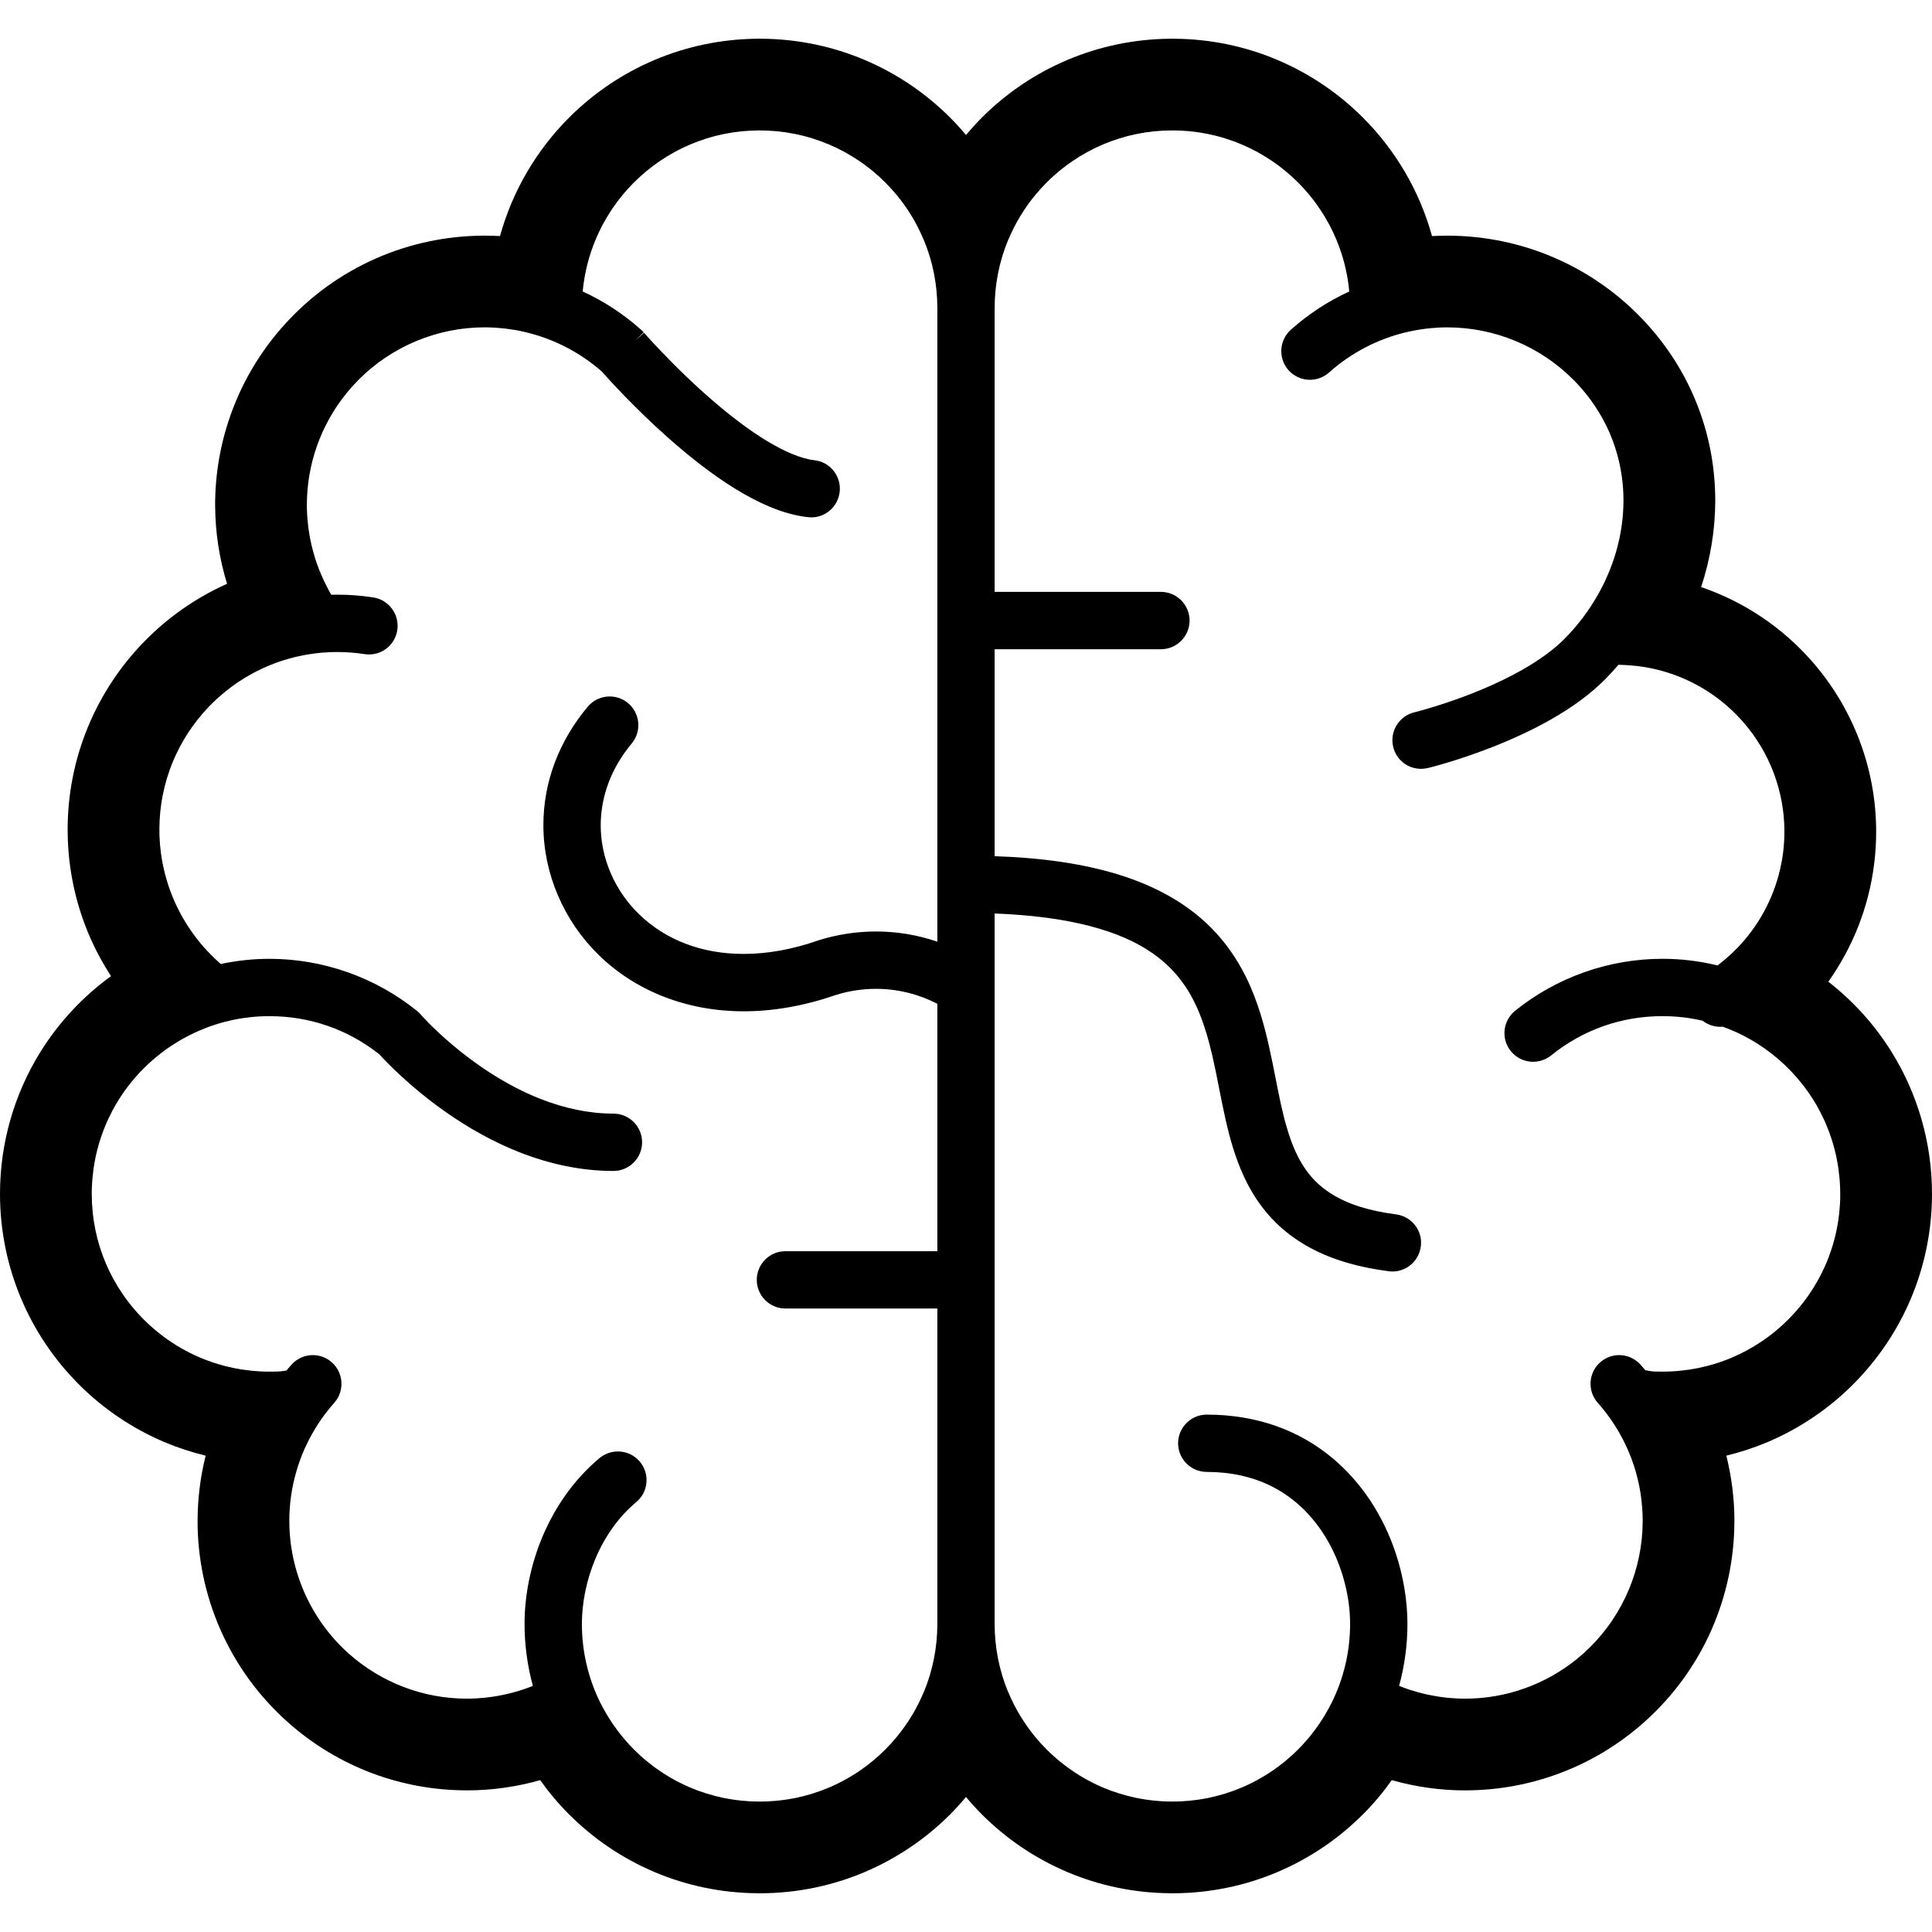
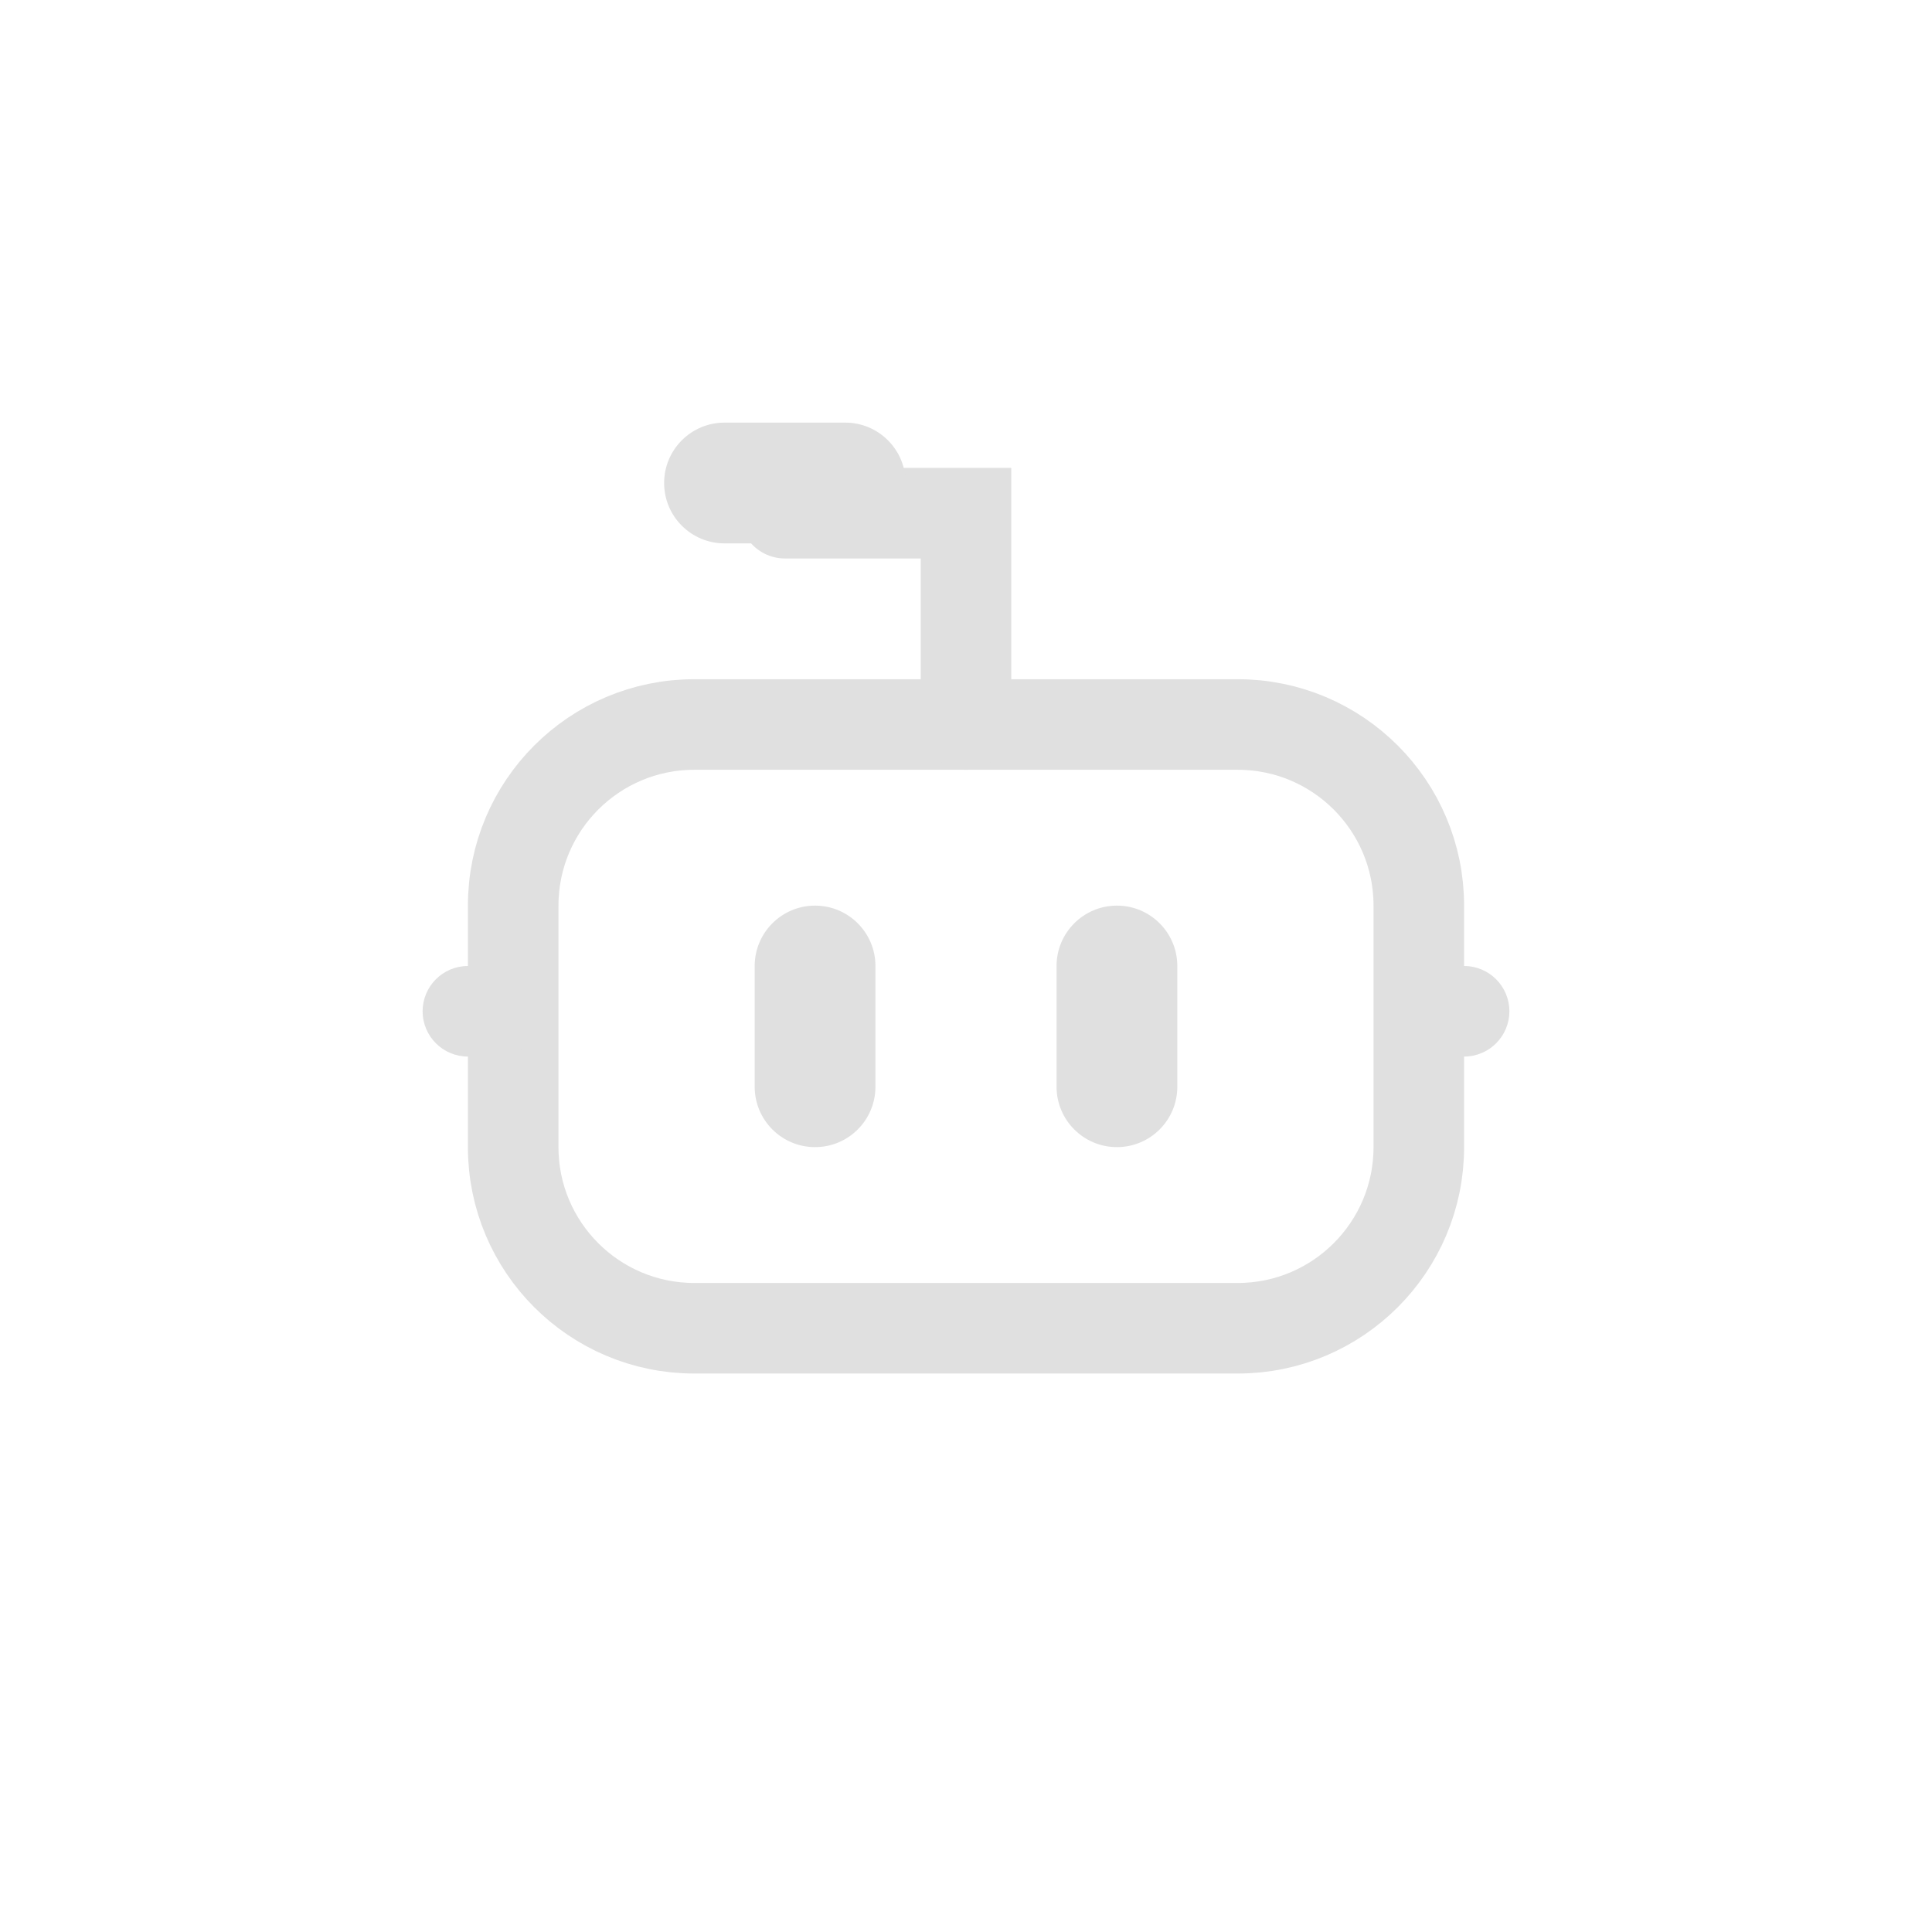
- <svg xmlns="http://www.w3.org/2000/svg" height="800px" width="800px" version="1.1" id="_x32_" viewBox="0 0 512 512" xml:space="preserve">
-   <style type="text/css">
- 	.st0{fill:#000000;}
- </style>
-   <g>
-     <path class="st0" d="M512,316.391c0-13.751-3.925-26.693-10.699-37.604c-4.458-7.17-10.148-13.466-16.775-18.632   c6.379-8.971,10.709-19.616,12.152-31.262c0.359-2.849,0.524-5.69,0.524-8.502c0-17.079-6.37-33.017-17.042-45.178v0.01   c-7.721-8.824-17.796-15.7-29.341-19.644c2.436-7.409,3.732-15.13,3.742-22.915v-0.046v-0.01   c-0.01-8.199-1.434-16.435-4.375-24.294c-2.933-7.869-7.381-15.36-13.338-22.015c-7.022-7.868-15.461-13.852-24.57-17.841   c-8.998-3.944-18.659-5.956-28.348-6.002c-0.01,0-0.12,0-0.285,0v-0.01c-0.027,0.01-0.276-0.009-0.726,0.019   c-1.14,0.008-2.279,0.046-3.419,0.101c-3.328-12.042-9.735-22.833-18.31-31.399c-6.444-6.453-14.138-11.674-22.686-15.296   c-8.374-3.548-17.593-5.524-27.189-5.607c-0.009,0-0.184,0-0.487-0.01h-0.019h-0.092h-0.01h-0.009h-0.01c-0.008,0-0.018,0-0.018,0   c-0.129,0-0.322,0-0.607,0.01c-9.596,0.091-18.797,2.068-27.171,5.607c-8.558,3.621-16.242,8.842-22.695,15.296h0.01   c-1.471,1.47-2.868,3.015-4.21,4.604c-1.333-1.59-2.73-3.134-4.201-4.604c-6.444-6.453-14.136-11.674-22.685-15.296   c-8.374-3.548-17.584-5.524-27.19-5.607c0,0-0.184,0-0.478-0.01h-0.019h-0.091h-0.019h-0.009c0,0,0,0-0.009,0   c-0.01,0-0.01,0-0.019,0c-0.12,0-0.322,0-0.598,0.01c-9.596,0.091-18.806,2.068-27.181,5.607   c-8.548,3.621-16.241,8.842-22.685,15.296c-8.576,8.566-14.974,19.348-18.31,31.399c-1.25-0.074-2.5-0.11-3.76-0.11v-0.01   c0,0-0.092,0-0.221-0.009c-0.027,0.009-0.248,0-0.662,0.019c-9.615,0.073-19.202,2.077-28.136,5.993   c-9.11,3.989-17.548,9.974-24.57,17.851c-6.057,6.765-10.607,14.441-13.623,22.511c-3.023,8.07-4.522,16.555-4.522,25.002   c0,0,0,0.138,0,0.358h0.009c0.038,6.95,1.112,13.871,3.153,20.544c-8.42,3.769-15.976,9.1-22.253,15.636v-0.019   c-6.196,6.434-11.187,14.018-14.643,22.401c-3.456,8.383-5.35,17.575-5.35,27.125c0,0.846,0.019,1.701,0.046,2.547   c0.332,9.458,2.519,18.484,6.186,26.656c1.508,3.355,3.273,6.564,5.258,9.624c-7.455,5.424-13.834,12.244-18.714,20.103   C3.925,289.698,0,302.64,0,316.391c0,9.827,2.004,19.248,5.616,27.806c3.622,8.558,8.852,16.242,15.305,22.695h-0.009   c6.434,6.426,14.092,11.638,22.612,15.258c3.52,1.489,7.188,2.694,10.975,3.613c-1.406,5.635-2.123,11.389-2.133,17.125h-0.009   v0.156v0.008v0.019c0,9.818,2.022,19.625,6.03,28.753c4.007,9.118,10.009,17.566,17.915,24.598   c6.765,6.02,14.422,10.552,22.474,13.558c7.924,2.951,16.242,4.44,24.542,4.476c0.129,0.018,0.239,0.018,0.332,0.018   c0.018,0,0.037,0,0.054,0h0.019c0,0,0,0,0.009,0h0.184v-0.008c6.489-0.01,12.97-0.929,19.238-2.712   c2.299,3.235,4.853,6.278,7.658,9.081v-0.009c6.444,6.462,14.136,11.683,22.685,15.305c8.356,3.53,17.548,5.515,27.117,5.598   c0.202,0.009,0.386,0.019,0.68,0.019h0.009c0.009,0,0.009,0,0.009,0c0.212,0,0.312-0.01,0.312-0.01   c9.707-0.036,19.018-2.031,27.484-5.607c8.549-3.622,16.242-8.842,22.685-15.296c1.471-1.47,2.868-3.015,4.201-4.614   c1.342,1.599,2.739,3.144,4.21,4.614c6.443,6.453,14.137,11.674,22.685,15.296c8.346,3.53,17.538,5.515,27.116,5.598   c0.202,0.009,0.386,0.019,0.671,0.019c0,0,0,0,0.008,0c0.01,0,0.01,0,0.01,0c0.009,0,0.009,0,0.009,0   c0.202,0,0.303-0.01,0.303-0.01c9.707-0.036,19.028-2.031,27.493-5.607c8.548-3.622,16.242-8.842,22.686-15.305v0.009   c2.803-2.803,5.358-5.846,7.657-9.081c6.333,1.792,12.868,2.72,19.431,2.72c0,0,0.009,0,0.019,0c0.037,0,0.045,0,0.073,0   c0.174,0,0.276-0.008,0.284-0.008c8.301-0.046,16.628-1.527,24.57-4.496c8.052-2.996,15.709-7.528,22.474-13.548   c7.905-7.032,13.907-15.48,17.915-24.598c3.971-9.064,5.993-18.779,6.021-28.523h0.009c0-0.147,0-0.212,0-0.212v-0.037   c0-5.8-0.726-11.6-2.141-17.29c3.786-0.919,7.454-2.124,10.975-3.613c8.521-3.621,16.178-8.833,22.612-15.258h-0.009   c6.452-6.452,11.683-14.137,15.305-22.695C509.996,335.638,512,326.218,512,316.391z M248.404,249.556   c-5.24-1.792-10.681-2.702-16.234-2.702c-5.156,0-10.267,0.781-15.221,2.326l-0.193,0.074c-6.793,2.362-13.412,3.548-19.68,3.548   c-11.066,0-20.673-3.667-27.778-10.58c-6.426-6.259-10.102-14.826-10.102-23.512c0.01-7.74,2.85-15.241,8.209-21.675   c2.684-3.217,2.252-8.015-0.956-10.699c-1.36-1.14-3.088-1.765-4.872-1.765c-2.251,0-4.384,0.993-5.827,2.721   c-7.694,9.201-11.756,20.066-11.747,31.409c0,12.758,5.349,25.296,14.679,34.396c9.836,9.615,23.458,14.91,38.414,14.91   c7.904,0,16.159-1.471,24.432-4.33c3.456-1.084,7.032-1.626,10.644-1.626c5.636,0,11.215,1.37,16.234,3.98v65.548h-40.261   c-4.192,0-7.592,3.41-7.592,7.602c0,4.182,3.4,7.592,7.592,7.592h40.261v83.564c0,6.269-1.223,12.354-3.539,17.979   c-0.027,0.056-0.056,0.092-0.083,0.148c-1.784,4.292-4.191,8.254-7.096,11.783c-0.065,0.092-0.138,0.166-0.202,0.239   c-0.423,0.506-0.845,1.002-1.277,1.48c-0.387,0.432-0.791,0.837-1.196,1.25c-0.129,0.138-0.257,0.285-0.395,0.424l-0.01,0.008   c-0.091,0.092-0.184,0.166-0.276,0.258c-0.45,0.45-0.919,0.901-1.388,1.324c-0.266,0.239-0.534,0.468-0.8,0.698   c-0.303,0.266-0.606,0.534-0.918,0.79c-0.46,0.377-0.929,0.735-1.407,1.103c-0.119,0.092-0.238,0.184-0.358,0.276   c-3.016,2.261-6.315,4.154-9.817,5.644c-1.397,0.588-2.822,1.103-4.274,1.562c-0.028,0.01-0.037,0.01-0.056,0.019   c-0.634,0.193-1.268,0.377-1.912,0.542c-0.129,0.036-0.248,0.073-0.368,0.1c-0.55,0.148-1.102,0.258-1.654,0.386   c-0.221,0.046-0.432,0.102-0.653,0.148c-0.469,0.091-0.947,0.166-1.424,0.257c-0.304,0.046-0.598,0.11-0.91,0.147   c-0.422,0.074-0.854,0.111-1.278,0.166c-0.349,0.046-0.708,0.092-1.057,0.129c-0.44,0.046-0.872,0.073-1.314,0.101   c-0.349,0.028-0.698,0.065-1.048,0.083c-0.69,0.036-1.388,0.046-2.087,0.046c-0.102,0-0.202,0.009-0.303,0.009   c-0.111,0-0.23-0.009-0.35-0.009c-0.68,0-1.36-0.01-2.031-0.046c-0.367-0.018-0.726-0.055-1.094-0.083   c-0.413-0.028-0.845-0.055-1.269-0.101c-0.367-0.037-0.726-0.092-1.094-0.129c-0.413-0.054-0.836-0.1-1.25-0.166   c-0.312-0.037-0.625-0.101-0.937-0.156c-0.469-0.082-0.928-0.156-1.388-0.248c-0.23-0.046-0.46-0.11-0.69-0.156   c-0.542-0.12-1.085-0.239-1.618-0.378c-0.128-0.036-0.266-0.073-0.395-0.11c-0.634-0.166-1.258-0.34-1.875-0.533   c-0.036-0.009-0.073-0.019-0.1-0.028c-1.443-0.45-2.859-0.965-4.238-1.553c-3.512-1.489-6.802-3.383-9.826-5.644   c-0.128-0.092-0.248-0.202-0.377-0.295c-0.469-0.358-0.928-0.708-1.379-1.084c-0.34-0.285-0.671-0.579-1.011-0.864   c-0.23-0.202-0.478-0.405-0.708-0.616c-0.561-0.515-1.121-1.048-1.673-1.591c-0.009-0.018-0.019-0.027-0.028-0.036   c-0.79-0.791-1.553-1.617-2.288-2.473c-0.12-0.147-0.248-0.284-0.368-0.432c-2.362-2.812-4.421-5.901-6.095-9.228   c-0.027-0.056-0.073-0.12-0.11-0.185c-3.198-6.434-4.908-13.567-4.908-20.957c0-5.626,1.259-11.738,3.558-17.207   c2.537-6.04,6.287-11.252,10.846-15.057c1.562-1.296,2.519-3.125,2.702-5.147c0.185-2.023-0.432-3.99-1.728-5.552   c-1.443-1.728-3.575-2.72-5.836-2.72c-1.774,0-3.503,0.625-4.863,1.756c-6.425,5.358-11.656,12.574-15.139,20.856   c-3.088,7.381-4.724,15.359-4.734,23.072c0,5.57,0.745,11.085,2.206,16.444c-0.81,0.322-1.637,0.634-2.473,0.91   c-0.212,0.073-0.441,0.148-0.653,0.212c-0.523,0.166-1.038,0.322-1.562,0.469c-0.33,0.092-0.662,0.184-1.001,0.276   c-0.414,0.101-0.828,0.202-1.25,0.294c-0.387,0.102-0.773,0.184-1.158,0.258c-0.377,0.083-0.754,0.147-1.14,0.22   c-0.404,0.074-0.808,0.138-1.223,0.202c-0.386,0.056-0.772,0.11-1.158,0.156c-0.386,0.046-0.781,0.1-1.167,0.147   c-0.469,0.036-0.929,0.073-1.388,0.102c-0.322,0.027-0.634,0.054-0.956,0.073c-0.781,0.037-1.572,0.064-2.362,0.064   c-11.526,0-22.64-4.237-31.262-11.903c-10.038-8.934-15.783-21.767-15.792-35.206c0-0.708,0.01-1.406,0.046-2.104   c0.175-4.026,0.883-8.034,2.096-11.932c0.054-0.174,0.1-0.358,0.166-0.542c0.018-0.083,0.055-0.166,0.082-0.239   c0.194-0.588,0.396-1.186,0.617-1.774c0.009-0.028,0.018-0.045,0.036-0.074c0.303-0.808,0.634-1.608,0.993-2.417   c0.037-0.073,0.074-0.147,0.101-0.22c0.376-0.828,0.772-1.646,1.204-2.473c0.01-0.019,0.019-0.028,0.019-0.028   c1.774-3.401,3.962-6.581,6.544-9.486c2.785-3.134,2.5-7.941-0.634-10.726c-1.388-1.242-3.18-1.921-5.038-1.921   c-2.169,0-4.246,0.938-5.68,2.556c-0.45,0.496-0.882,1.011-1.314,1.526c-0.69,0.12-1.122,0.184-1.48,0.22   c-0.598,0.056-1.361,0.074-3.016,0.074c-0.037,0-0.073,0-0.11,0c-0.008,0-0.018,0-0.027,0c-0.809,0-1.609-0.028-2.409-0.064   c-0.045-0.01-0.101-0.01-0.147-0.019c-0.744-0.037-1.48-0.092-2.206-0.174c-0.11,0-0.23-0.028-0.34-0.037   c-0.671-0.073-1.333-0.156-1.995-0.258c-0.12-0.018-0.23-0.037-0.34-0.055c-0.671-0.111-1.333-0.221-1.986-0.358   c-0.073-0.019-0.138-0.037-0.211-0.056c-0.708-0.147-1.398-0.303-2.087-0.478c-0.01-0.008-0.019-0.008-0.028-0.008   c-2.234-0.58-4.403-1.324-6.508-2.216c-3.492-1.48-6.774-3.383-9.78-5.626c-0.129-0.091-0.248-0.193-0.377-0.294   c-0.469-0.358-0.928-0.708-1.37-1.084c-0.33-0.267-0.652-0.552-0.974-0.837c-0.248-0.202-0.496-0.422-0.735-0.634   c-0.57-0.523-1.13-1.048-1.673-1.59c-0.552-0.552-1.085-1.122-1.608-1.692c-0.111-0.129-0.221-0.258-0.341-0.386   c-0.386-0.442-0.772-0.883-1.14-1.324c-0.312-0.386-0.606-0.772-0.909-1.158c-0.156-0.202-0.322-0.404-0.469-0.607   c-0.424-0.56-0.819-1.121-1.214-1.7c-0.028-0.046-0.054-0.083-0.082-0.12c-1.692-2.509-3.153-5.184-4.339-7.988   c-0.864-2.058-1.59-4.182-2.16-6.37c-0.018-0.073-0.046-0.147-0.064-0.22c-0.156-0.607-0.285-1.214-0.423-1.839   c-0.036-0.147-0.074-0.303-0.102-0.469c-0.11-0.542-0.202-1.094-0.294-1.646c-0.037-0.23-0.092-0.45-0.12-0.68   c-0.074-0.515-0.138-1.03-0.202-1.544c-0.027-0.276-0.064-0.533-0.092-0.808c-0.054-0.534-0.091-1.066-0.12-1.6   c-0.018-0.257-0.054-0.514-0.064-0.772c-0.036-0.781-0.055-1.582-0.055-2.39c0-1.112,0.036-2.224,0.119-3.318   c0.046-0.744,0.138-1.48,0.23-2.216c0.038-0.349,0.065-0.689,0.111-1.03c0.128-0.965,0.303-1.921,0.496-2.867   c0.028-0.111,0.037-0.221,0.056-0.331c0.22-1.011,0.468-2.022,0.753-3.006c0.01-0.046,0.019-0.102,0.028-0.138   c0.284-0.984,0.596-1.948,0.937-2.914c0.027-0.064,0.037-0.12,0.064-0.184c0.322-0.91,0.69-1.792,1.066-2.675   c0.056-0.12,0.092-0.239,0.147-0.349c0.368-0.846,0.781-1.673,1.205-2.491c0.074-0.148,0.138-0.304,0.211-0.451   c0.506-0.955,1.048-1.893,1.618-2.812c0.561-0.901,1.15-1.784,1.756-2.638c3.034-4.209,6.738-7.895,10.957-10.911   c0.083-0.064,0.156-0.128,0.239-0.183c0.147-0.101,0.303-0.193,0.45-0.294c1.599-1.094,3.254-2.106,4.982-2.997l0.019-0.019   c0.054-0.027,0.11-0.055,0.156-0.074c0.579-0.303,1.167-0.579,1.746-0.845c0.322-0.147,0.634-0.294,0.966-0.441   c0.027,0,0.054-0.028,0.082-0.037c5.902-2.565,12.17-3.879,18.706-3.879c10.672,0,20.719,3.484,29.074,10.074   c1.921,2.105,8.089,8.576,17.299,15.093c6.425,4.542,13.026,8.181,19.634,10.801c8.438,3.355,16.896,5.056,25.15,5.056   c4.183,0,7.593-3.41,7.593-7.602c0-4.192-3.41-7.593-7.593-7.593c-6.315,0-12.887-1.341-19.551-3.98   c-9.634-3.824-17.75-9.734-22.86-14.018c-2.904-2.444-5.166-4.614-6.545-6.002c-0.735-0.753-1.305-1.351-1.682-1.765l-0.477-0.533   l-0.267-0.303c-0.12-0.138-0.248-0.267-0.396-0.378l-0.312-0.266c-11.012-8.879-24.873-13.779-39.066-13.779   c-4.319,0-8.658,0.46-12.914,1.37c-0.956-0.827-1.848-1.701-2.721-2.592c-0.322-0.313-0.634-0.634-0.947-0.966   c-0.266-0.294-0.523-0.588-0.791-0.882c-0.23-0.266-0.477-0.542-0.708-0.818c-0.496-0.58-0.974-1.177-1.434-1.784   c-0.092-0.11-0.166-0.22-0.248-0.331c-0.396-0.523-0.781-1.057-1.148-1.599c-0.073-0.101-0.138-0.202-0.212-0.312   c-0.376-0.56-0.744-1.121-1.103-1.709c-0.046-0.074-0.092-0.147-0.129-0.221c-0.376-0.616-0.744-1.241-1.084-1.875   c-0.027-0.046-0.046-0.083-0.073-0.128c-0.359-0.68-0.708-1.361-1.048-2.05c0,0,0-0.019-0.01-0.027   c-2.05-4.293-3.456-8.899-4.137-13.66c-0.008-0.046-0.018-0.092-0.018-0.092c-0.102-0.717-0.166-1.416-0.239-2.104   c-0.01-0.12-0.027-0.239-0.037-0.359c-0.056-0.671-0.092-1.342-0.129-2.022c0-0.129-0.018-0.258-0.018-0.387v-0.009   c-0.019-0.561-0.028-1.122-0.028-1.683c0-0.781,0.019-1.553,0.056-2.325c0.01-0.258,0.037-0.524,0.056-0.781   c0.037-0.506,0.064-1.012,0.11-1.508c0.028-0.312,0.083-0.606,0.11-0.919c0.056-0.46,0.11-0.91,0.174-1.361   c0.038-0.294,0.092-0.588,0.138-0.864c0.083-0.468,0.156-0.937,0.248-1.397c0.045-0.248,0.11-0.496,0.165-0.735   c0.102-0.506,0.212-1.003,0.331-1.499c0.046-0.183,0.101-0.358,0.147-0.542c0.147-0.552,0.295-1.112,0.46-1.664   c0.037-0.101,0.074-0.22,0.11-0.33c0.193-0.617,0.386-1.223,0.606-1.83c0.009-0.046,0.037-0.091,0.046-0.137   c0.239-0.662,0.488-1.324,0.763-1.977l0.009-0.018c0.561-1.379,1.195-2.712,1.884-4.026c0,0,0,0,0.01-0.01   c0.34-0.652,0.698-1.287,1.066-1.912c0.027-0.055,0.055-0.101,0.083-0.147c0.349-0.579,0.708-1.159,1.075-1.728   c0.083-0.119,0.175-0.248,0.258-0.376c0.322-0.478,0.643-0.956,0.984-1.425c0.193-0.276,0.413-0.542,0.616-0.809   c0.239-0.312,0.469-0.634,0.717-0.947c0.404-0.506,0.818-1.002,1.241-1.489c0.064-0.073,0.12-0.148,0.175-0.212   c0.505-0.57,1.02-1.13,1.544-1.682c0.019-0.01,0.028-0.027,0.036-0.037c0.69-0.708,1.398-1.388,2.124-2.05   c0.193-0.174,0.386-0.349,0.588-0.523c1.544-1.361,3.171-2.638,4.891-3.797c0.11-0.064,0.22-0.138,0.33-0.211   c1.829-1.213,3.75-2.298,5.754-3.254c0.019-0.009,0.037-0.019,0.046-0.019c3.098-1.47,6.388-2.61,9.817-3.374   c0.028-0.009,0.054-0.018,0.083-0.027c2.794-0.616,5.671-0.993,8.585-1.094c0.533-0.028,1.057-0.028,1.682-0.028h0.009   c2.427,0,4.863,0.184,7.243,0.552c0.395,0.056,0.781,0.092,1.167,0.092c3.778,0,6.922-2.712,7.51-6.444   c0.634-4.136-2.216-8.024-6.352-8.668c-3.162-0.486-6.37-0.735-9.569-0.735c-0.524,0-1.057,0.01-1.581,0.028   c-0.34-0.579-0.652-1.177-0.956-1.765c-0.34-0.633-0.662-1.268-0.965-1.912c-0.11-0.239-0.22-0.469-0.322-0.717   c-0.313-0.689-0.616-1.37-0.892-2.068c-0.083-0.211-0.166-0.432-0.239-0.643c-0.276-0.717-0.533-1.434-0.772-2.17   c-0.074-0.212-0.138-0.441-0.202-0.652c-0.22-0.726-0.432-1.444-0.616-2.17c-0.074-0.266-0.129-0.515-0.193-0.781   c-0.156-0.69-0.322-1.379-0.451-2.077c-0.074-0.349-0.12-0.69-0.184-1.03c-0.102-0.625-0.202-1.241-0.285-1.866   c-0.064-0.506-0.11-1.012-0.156-1.527c-0.046-0.469-0.101-0.938-0.129-1.415c-0.064-0.984-0.101-1.976-0.101-2.978v-0.019   c0-10.856,3.74-21.316,10.562-29.69c0.074-0.101,0.156-0.193,0.238-0.285c0.377-0.459,0.763-0.919,1.168-1.37   c0.248-0.276,0.506-0.533,0.753-0.799c0.322-0.349,0.644-0.699,0.975-1.03c8.806-8.861,20.847-13.898,33.422-13.908   c0.019,0,0.055,0,0.082,0c0.81,0.01,1.609,0.028,2.418,0.074c0.257,0.018,0.515,0.037,0.763,0.054   c0.615,0.046,1.241,0.102,1.857,0.166c0.229,0.027,0.459,0.055,0.698,0.083c0.809,0.1,1.628,0.22,2.436,0.358   c0.009,0.008,0.027,0.008,0.046,0.008c0.864,0.156,1.728,0.341,2.592,0.552c7.409,1.765,14.321,5.314,20.148,10.406   c1.618,1.838,8.622,9.624,17.695,17.668c6.112,5.404,11.931,9.844,17.299,13.19c3.374,2.096,6.498,3.732,9.54,5.001   c3.603,1.498,6.913,2.399,10.12,2.748c0.285,0.037,0.561,0.055,0.846,0.055c3.879,0,7.114-2.905,7.546-6.765   c0.221-2.013-0.349-3.998-1.617-5.58c-1.269-1.59-3.08-2.583-5.102-2.803c-1.701-0.184-3.759-0.773-5.966-1.692   c-3.806-1.572-8.356-4.284-13.163-7.84c-7.151-5.286-13.88-11.638-18.264-16.04c-2.49-2.501-4.513-4.652-5.763-6.012   c-0.68-0.744-1.213-1.333-1.572-1.728l-0.395-0.459l-2.28,2.022l2.17-2.141l-0.193-0.221l-0.257-0.266l-0.231-0.202   c-4.641-4.145-9.835-7.556-15.469-10.138c0.386-4.183,1.323-8.208,2.73-12.004c0.046-0.12,0.092-0.23,0.138-0.349   c0.193-0.515,0.395-1.02,0.606-1.526c0.083-0.193,0.175-0.386,0.258-0.58c0.184-0.423,0.367-0.846,0.56-1.25   c0.12-0.257,0.248-0.496,0.368-0.745c0.175-0.358,0.349-0.708,0.533-1.065c0.148-0.276,0.312-0.552,0.469-0.837   c0.166-0.303,0.331-0.616,0.515-0.92c0.175-0.313,0.368-0.606,0.552-0.91c0.166-0.266,0.322-0.542,0.497-0.808   c0.211-0.33,0.432-0.652,0.652-0.984c0.156-0.23,0.312-0.46,0.478-0.689c0.248-0.358,0.515-0.717,0.781-1.076   c0.138-0.184,0.266-0.367,0.405-0.552c0.321-0.404,0.643-0.809,0.965-1.194c0.11-0.129,0.202-0.258,0.303-0.386   c0.395-0.46,0.791-0.901,1.186-1.352c0.056-0.056,0.11-0.12,0.166-0.175c0.459-0.506,0.928-1.002,1.416-1.489   c0.552-0.542,1.112-1.075,1.682-1.599c0.166-0.147,0.34-0.285,0.506-0.432c0.395-0.358,0.799-0.708,1.213-1.057   c0.386-0.313,0.791-0.625,1.194-0.928c0.185-0.147,0.378-0.303,0.571-0.451c0.551-0.413,1.121-0.808,1.691-1.204   c0.046-0.028,0.083-0.064,0.129-0.083c2.5-1.692,5.175-3.152,7.988-4.338c1.351-0.57,2.748-1.085,4.164-1.526   c0.064-0.028,0.12-0.046,0.174-0.065c0.607-0.184,1.223-0.358,1.83-0.523c0.147-0.037,0.294-0.074,0.45-0.12   c0.524-0.138,1.057-0.248,1.591-0.368c0.238-0.046,0.468-0.11,0.708-0.156c0.459-0.092,0.919-0.166,1.388-0.248   c0.312-0.054,0.625-0.12,0.937-0.165c0.414-0.065,0.837-0.102,1.25-0.156c0.368-0.046,0.727-0.102,1.094-0.138   c0.424-0.037,0.864-0.064,1.288-0.092c0.358-0.027,0.708-0.064,1.075-0.082c0.69-0.036,1.379-0.046,2.078-0.055   c0.102,0,0.202,0,0.304,0c0.119,0,0.23,0,0.349,0.009c0.68,0,1.36,0.01,2.041,0.046c0.367,0.018,0.735,0.055,1.094,0.082   c0.423,0.028,0.845,0.056,1.26,0.092c0.376,0.046,0.744,0.092,1.121,0.138c0.405,0.054,0.818,0.091,1.223,0.156   c0.322,0.045,0.643,0.11,0.956,0.174c0.46,0.073,0.92,0.147,1.37,0.239c0.238,0.046,0.477,0.11,0.726,0.166   c0.524,0.11,1.057,0.23,1.581,0.359c0.147,0.046,0.294,0.083,0.441,0.12c0.616,0.165,1.222,0.34,1.82,0.523   c0.064,0.019,0.119,0.037,0.183,0.065c1.416,0.44,2.804,0.955,4.174,1.526c2.803,1.194,5.478,2.647,7.988,4.338   c0.028,0.019,0.056,0.036,0.092,0.065c0.579,0.394,1.158,0.799,1.728,1.231c0.184,0.129,0.358,0.276,0.542,0.414   c0.405,0.321,0.818,0.634,1.223,0.965c0.396,0.322,0.772,0.662,1.158,1.002c0.184,0.166,0.368,0.312,0.561,0.478   c0.561,0.524,1.13,1.057,1.672,1.599c0.552,0.552,1.086,1.122,1.609,1.692c0.221,0.239,0.432,0.497,0.644,0.744   c0.285,0.322,0.57,0.644,0.837,0.966c2.905,3.53,5.303,7.5,7.087,11.783c0.027,0.046,0.056,0.092,0.074,0.148   c2.326,5.625,3.548,11.71,3.548,17.979V249.556z M487.633,318.781c-0.019,0.258-0.046,0.515-0.065,0.763   c-0.027,0.542-0.064,1.075-0.119,1.609c-0.028,0.266-0.064,0.523-0.092,0.79c-0.065,0.514-0.12,1.048-0.202,1.562   c-0.027,0.22-0.073,0.441-0.11,0.662c-0.092,0.552-0.193,1.121-0.304,1.672c-0.027,0.147-0.064,0.295-0.101,0.442   c-0.129,0.625-0.266,1.25-0.432,1.866c-0.009,0.056-0.027,0.12-0.046,0.175c-0.57,2.206-1.296,4.338-2.169,6.406   c-1.489,3.502-3.392,6.802-5.645,9.817c-0.1,0.138-0.22,0.285-0.33,0.432c-0.34,0.442-0.69,0.892-1.048,1.324   c-0.294,0.368-0.607,0.717-0.92,1.076c-0.183,0.212-0.368,0.432-0.561,0.644c-0.515,0.57-1.048,1.13-1.59,1.672l-0.01,0.01   c-0.083,0.073-0.166,0.147-0.248,0.23c-0.459,0.459-0.938,0.919-1.415,1.351c-0.248,0.221-0.506,0.441-0.754,0.653   c-0.312,0.284-0.634,0.56-0.966,0.836c-0.44,0.358-0.892,0.708-1.341,1.057c-0.138,0.102-0.276,0.212-0.414,0.322   c-0.588,0.432-1.186,0.864-1.792,1.278c-0.01,0-0.01,0.009-0.019,0.009c-2.491,1.683-5.156,3.144-7.96,4.339   c-2.087,0.882-4.246,1.618-6.48,2.197c-0.019,0.009-0.038,0.009-0.055,0.018c-0.69,0.175-1.379,0.332-2.068,0.478   c-0.074,0.019-0.156,0.037-0.23,0.056c-0.653,0.137-1.324,0.248-1.986,0.358c-0.11,0.018-0.22,0.037-0.33,0.055   c-0.662,0.102-1.333,0.184-2.004,0.258c-0.111,0.009-0.221,0.037-0.341,0.037c-0.726,0.083-1.461,0.138-2.197,0.174   c-0.055,0.009-0.11,0.009-0.156,0.019c-0.799,0.036-1.599,0.064-2.408,0.064c-0.01,0-0.01,0-0.019,0c-0.046,0-0.083,0-0.12,0   c-0.818,0-1.424,0-1.866-0.018c-0.57-0.01-0.827-0.037-1.242-0.102c-0.358-0.055-0.818-0.138-1.461-0.257   c-0.405-0.488-0.818-0.966-1.242-1.443c-1.434-1.618-3.511-2.556-5.68-2.556c-1.856,0-3.649,0.68-5.037,1.921   c-3.134,2.785-3.419,7.592-0.634,10.726c2.583,2.905,4.761,6.076,6.535,9.459c0.01,0.019,0.019,0.037,0.027,0.056   c0.432,0.827,0.828,1.654,1.205,2.481c0.037,0.065,0.064,0.138,0.092,0.202c0.368,0.818,0.708,1.645,1.02,2.463   c0.01,0.009,0.01,0.028,0.019,0.037c0.055,0.166,0.11,0.322,0.166,0.488c0.184,0.505,0.376,1.02,0.542,1.535v0.01   c1.535,4.724,2.298,9.652,2.298,14.559c-0.008,12.593-5.065,24.654-13.944,33.468c-0.598,0.588-1.213,1.167-1.848,1.738   c-0.542,0.478-1.094,0.947-1.655,1.406c-8.365,6.774-18.798,10.497-29.607,10.497c-0.791,0-1.572-0.027-2.362-0.064   c-0.313-0.019-0.625-0.046-0.938-0.065c-0.469-0.037-0.938-0.064-1.416-0.11c-0.377-0.046-0.745-0.101-1.121-0.138   c-0.405-0.056-0.818-0.11-1.223-0.166c-0.386-0.064-0.772-0.129-1.158-0.202c-0.405-0.074-0.81-0.147-1.205-0.22   c-0.367-0.083-0.735-0.156-1.094-0.239c-0.45-0.11-0.901-0.212-1.351-0.332c-0.304-0.083-0.607-0.164-0.901-0.247   c-0.57-0.156-1.14-0.332-1.701-0.506c-0.175-0.065-0.349-0.111-0.524-0.175c-0.836-0.276-1.672-0.588-2.5-0.92   c1.462-5.358,2.206-10.873,2.206-16.444c-0.01-6.048-1.048-12.428-3.015-18.449c-3.364-10.267-9.192-19.082-16.858-25.48   c-4.376-3.649-9.312-6.48-14.68-8.411c-5.736-2.058-12.005-3.106-18.623-3.106c-4.192,0-7.602,3.401-7.602,7.592   c0,4.191,3.41,7.592,7.592,7.592c6.37,0.009,12.142,1.288,17.18,3.806c6.526,3.272,11.94,8.751,15.663,15.866   c3.282,6.25,5.156,13.751,5.147,20.59c0,7.39-1.709,14.522-4.908,20.957c-0.037,0.056-0.074,0.129-0.11,0.185   c-1.673,3.327-3.732,6.425-6.094,9.237c-0.12,0.138-0.239,0.276-0.368,0.414c-0.735,0.864-1.508,1.709-2.307,2.509   c-0.01,0-0.01,0-0.01,0v0.008c-0.092,0.092-0.184,0.166-0.276,0.258c-0.46,0.45-0.919,0.901-1.397,1.324   c-0.258,0.239-0.534,0.468-0.8,0.698c-0.303,0.266-0.598,0.534-0.91,0.79c-0.469,0.377-0.938,0.735-1.406,1.103   c-0.12,0.092-0.239,0.184-0.358,0.276c-3.024,2.261-6.315,4.154-9.826,5.644c-1.398,0.588-2.822,1.103-4.274,1.562   c-0.019,0.01-0.037,0.01-0.056,0.019c-0.625,0.193-1.268,0.377-1.912,0.542c-0.12,0.036-0.239,0.073-0.359,0.1   c-0.552,0.148-1.103,0.258-1.655,0.386c-0.22,0.046-0.44,0.102-0.652,0.148c-0.478,0.091-0.956,0.166-1.425,0.257   c-0.303,0.046-0.606,0.11-0.909,0.147c-0.424,0.074-0.846,0.111-1.278,0.166c-0.358,0.046-0.708,0.092-1.066,0.129   c-0.432,0.046-0.864,0.073-1.304,0.101c-0.35,0.028-0.7,0.065-1.057,0.083c-0.69,0.036-1.379,0.046-2.078,0.046   c-0.1,0-0.201,0.009-0.303,0.009c-0.12,0-0.23-0.009-0.349-0.009c-0.681,0-1.37-0.01-2.041-0.046   c-0.358-0.018-0.726-0.055-1.084-0.083c-0.422-0.028-0.846-0.055-1.269-0.101c-0.367-0.037-0.735-0.092-1.094-0.129   c-0.423-0.054-0.837-0.1-1.25-0.166c-0.312-0.037-0.625-0.101-0.938-0.156c-0.468-0.082-0.929-0.156-1.398-0.248   c-0.23-0.046-0.45-0.11-0.68-0.156c-0.542-0.12-1.085-0.239-1.618-0.378c-0.138-0.036-0.266-0.073-0.395-0.11   c-0.634-0.166-1.269-0.34-1.884-0.533c-0.028-0.009-0.064-0.019-0.092-0.028c-1.452-0.45-2.859-0.965-4.247-1.553   c-3.502-1.489-6.802-3.383-9.817-5.644c-0.129-0.092-0.257-0.202-0.386-0.295c-0.459-0.358-0.928-0.708-1.379-1.084   c-0.34-0.285-0.671-0.579-1.002-0.864c-0.23-0.202-0.478-0.405-0.708-0.616c-0.571-0.515-1.131-1.048-1.674-1.591   c-0.552-0.552-1.084-1.112-1.609-1.69c-0.303-0.331-0.597-0.69-0.891-1.03c-0.193-0.23-0.396-0.46-0.588-0.681   c-2.905-3.53-5.304-7.501-7.087-11.783c-0.027-0.056-0.056-0.092-0.083-0.148c-2.316-5.625-3.539-11.71-3.539-17.979V242.084   c9.716,0.367,18.2,1.489,25.232,3.327c6.737,1.746,12.188,4.118,16.646,7.225c3.346,2.334,6.058,5.037,8.319,8.282   c3.254,4.66,5.57,10.488,7.501,18.889c0.644,2.776,1.196,5.57,1.774,8.53c0.542,2.74,1.103,5.589,1.736,8.392   c1.214,5.34,2.446,9.367,3.99,13.08c1.47,3.548,3.171,6.637,5.212,9.422c3.474,4.789,7.97,8.668,13.365,11.536   c5.754,3.07,12.51,5.073,20.663,6.121c0.331,0.046,0.653,0.074,0.984,0.074c3.796,0,7.032-2.85,7.519-6.637   c0.267-2.004-0.276-4.008-1.516-5.607c-1.24-1.609-3.034-2.629-5.038-2.896c-7.298-0.938-12.97-2.767-17.335-5.562   c-3.172-2.041-5.589-4.522-7.593-7.812c-1.563-2.574-2.868-5.682-3.998-9.524c-1.213-4.072-2.105-8.585-3.042-13.365   c-0.543-2.749-1.103-5.598-1.756-8.475c-1.148-5.073-2.876-11.738-6.084-18.228c-2.436-4.908-5.516-9.266-9.174-12.952   c-6.186-6.259-14.459-11.012-24.579-14.136c-9.174-2.822-19.928-4.431-32.824-4.872v-54.84h44.057c4.192,0,7.602-3.42,7.602-7.602   c0-4.191-3.41-7.601-7.602-7.601h-44.057v-75.19c0-6.269,1.223-12.354,3.539-17.979c0.027-0.056,0.056-0.102,0.083-0.148   c1.783-4.284,4.182-8.254,7.087-11.783c0.156-0.185,0.322-0.368,0.478-0.552c0.331-0.386,0.662-0.782,1.011-1.167   c0.404-0.451,0.818-0.874,1.24-1.306c0.12-0.12,0.23-0.248,0.359-0.378c0.543-0.55,1.112-1.084,1.682-1.599   c0.166-0.147,0.331-0.285,0.497-0.432c0.404-0.358,0.808-0.708,1.213-1.057c0.396-0.313,0.791-0.625,1.194-0.928   c0.193-0.147,0.378-0.303,0.57-0.451c0.561-0.413,1.121-0.808,1.701-1.204c0.045-0.028,0.082-0.064,0.119-0.083   c2.51-1.692,5.184-3.152,7.988-4.338c1.36-0.57,2.757-1.085,4.172-1.526c0.065-0.028,0.12-0.046,0.185-0.065   c0.588-0.184,1.204-0.358,1.819-0.523c0.148-0.037,0.295-0.074,0.442-0.12c0.533-0.138,1.066-0.248,1.599-0.368   c0.23-0.046,0.469-0.11,0.698-0.156c0.469-0.092,0.938-0.166,1.398-0.248c0.313-0.054,0.625-0.12,0.938-0.165   c0.413-0.065,0.827-0.102,1.25-0.156c0.359-0.046,0.727-0.102,1.094-0.138c0.423-0.037,0.855-0.064,1.287-0.092   c0.359-0.027,0.708-0.064,1.066-0.082c0.69-0.036,1.388-0.046,2.087-0.055c0.101,0,0.202,0,0.303,0c0.11,0,0.23,0,0.349,0.009   c0.68,0,1.361,0.01,2.032,0.046c0.367,0.018,0.735,0.055,1.102,0.082c0.424,0.028,0.846,0.056,1.259,0.092   c0.368,0.046,0.745,0.092,1.122,0.138c0.404,0.054,0.818,0.091,1.213,0.156c0.33,0.045,0.643,0.11,0.965,0.174   c0.451,0.073,0.91,0.147,1.36,0.239c0.248,0.046,0.488,0.11,0.726,0.166c0.524,0.11,1.057,0.23,1.581,0.359   c0.156,0.046,0.303,0.083,0.45,0.12c0.607,0.165,1.223,0.34,1.82,0.523c0.055,0.019,0.12,0.037,0.174,0.065   c1.425,0.44,2.822,0.955,4.173,1.526c2.813,1.194,5.488,2.647,7.997,4.338c0.027,0.019,0.055,0.036,0.083,0.065   c0.588,0.394,1.167,0.799,1.738,1.231c0.174,0.129,0.358,0.276,0.532,0.414c0.413,0.321,0.828,0.634,1.223,0.965   c0.395,0.322,0.781,0.662,1.167,1.002c0.184,0.166,0.376,0.312,0.552,0.478c0.57,0.524,1.13,1.057,1.682,1.599   c0.488,0.488,0.956,0.984,1.425,1.489c0.009,0.009,0.009,0.019,0.018,0.028c0.451,0.486,0.892,0.992,1.315,1.498   c0.091,0.11,0.174,0.22,0.257,0.321c0.349,0.414,0.69,0.837,1.02,1.26c0.138,0.184,0.258,0.368,0.395,0.542   c0.266,0.359,0.534,0.717,0.791,1.085c0.166,0.23,0.322,0.469,0.478,0.698c0.22,0.322,0.442,0.644,0.652,0.974   c0.175,0.266,0.34,0.542,0.506,0.818c0.184,0.294,0.368,0.598,0.542,0.901c0.184,0.304,0.349,0.616,0.524,0.937   c0.156,0.268,0.312,0.543,0.46,0.819c0.184,0.358,0.358,0.726,0.542,1.084c0.12,0.239,0.24,0.478,0.359,0.726   c0.193,0.414,0.378,0.837,0.561,1.269c0.083,0.183,0.175,0.368,0.257,0.569c0.212,0.497,0.414,1.012,0.616,1.527   c0.037,0.12,0.083,0.23,0.129,0.34c1.406,3.796,2.344,7.822,2.73,12.014c-5.634,2.583-10.828,5.984-15.479,10.129   c-3.126,2.794-3.392,7.611-0.607,10.737c1.443,1.609,3.502,2.537,5.671,2.537c1.866,0,3.659-0.69,5.056-1.93   c5.855-5.231,12.85-8.861,20.36-10.663c1.72-0.405,3.456-0.717,5.194-0.937c0.202-0.028,0.405-0.046,0.607-0.065   c0.643-0.082,1.295-0.137,1.948-0.174c0.23-0.019,0.478-0.037,0.717-0.056c0.808-0.037,1.626-0.073,2.444-0.073   c0.027,0,0.056,0,0.074,0c12.575,0.009,24.625,5.038,33.422,13.898c0.588,0.588,1.167,1.204,1.738,1.838   c0.469,0.532,0.928,1.066,1.369,1.599c0.414,0.515,0.818,1.03,1.204,1.554c0.028,0.036,0.056,0.064,0.083,0.1   c0.359,0.488,0.698,0.974,1.039,1.471c0.055,0.082,0.12,0.165,0.174,0.248c0.303,0.442,0.579,0.883,0.854,1.333   c0.102,0.147,0.193,0.285,0.285,0.442c0.23,0.376,0.451,0.762,0.671,1.158c0.12,0.221,0.257,0.442,0.376,0.663   c0.175,0.312,0.331,0.634,0.497,0.955c0.156,0.295,0.322,0.607,0.469,0.91c0.119,0.248,0.239,0.505,0.358,0.754   c0.165,0.376,0.349,0.754,0.506,1.14c0.091,0.211,0.174,0.423,0.266,0.634c0.174,0.423,0.349,0.845,0.505,1.268   c0.074,0.202,0.138,0.405,0.22,0.607c0.156,0.44,0.304,0.872,0.451,1.314c0.064,0.202,0.12,0.405,0.184,0.607   c0.138,0.441,0.276,0.882,0.395,1.333c0.065,0.239,0.12,0.478,0.184,0.716c0.111,0.405,0.212,0.81,0.304,1.223   c0.074,0.331,0.147,0.671,0.211,1.011c0.065,0.314,0.129,0.626,0.193,0.947c0.083,0.488,0.156,0.984,0.23,1.481   c0.027,0.156,0.055,0.33,0.082,0.496c0.276,2.031,0.414,4.099,0.414,6.205c0,0.965-0.037,1.93-0.101,2.905   c-0.009,0.211-0.028,0.422-0.038,0.643c-0.073,0.92-0.165,1.848-0.294,2.777c-0.027,0.211-0.064,0.422-0.092,0.633   c-0.11,0.773-0.239,1.535-0.395,2.299c-0.045,0.248-0.091,0.496-0.137,0.744c-0.193,0.855-0.405,1.709-0.625,2.564   c-0.083,0.322-0.175,0.644-0.266,0.966c-0.221,0.754-0.451,1.498-0.708,2.243c-0.102,0.312-0.221,0.625-0.322,0.938   c-0.258,0.716-0.534,1.416-0.818,2.114c-0.12,0.294-0.239,0.588-0.368,0.872c-0.358,0.837-0.744,1.683-1.149,2.51   c-0.11,0.22-0.23,0.44-0.349,0.67c-0.404,0.8-0.845,1.609-1.296,2.399c-1.14,1.967-2.39,3.879-3.786,5.717   c-0.184,0.212-0.359,0.442-0.515,0.671c-1.406,1.793-2.878,3.475-4.375,4.982c-2.74,2.767-6.609,5.599-11.177,8.199   c-6.839,3.888-14.284,6.756-19.332,8.466c-2.876,0.984-5.285,1.701-6.792,2.133c-0.818,0.22-1.462,0.405-1.903,0.515l-0.588,0.147   c-4.072,0.993-6.581,5.111-5.598,9.174c0.828,3.429,3.861,5.809,7.381,5.809c0.606,0,1.213-0.073,1.802-0.212   c0.799-0.193,8.107-2.022,17.317-5.644c5.589-2.205,10.709-4.623,15.213-7.179c5.929-3.364,10.654-6.875,14.468-10.717   c1.205-1.205,2.381-2.492,3.521-3.824c1.158,0.019,2.325,0.092,3.493,0.185c0.045,0.018,0.1,0.027,0.156,0.027   c0.606,0.054,1.029,0.091,1.277,0.11c0.019,0.01,0.037,0.01,0.046,0.01c0.074,0,0.138,0.018,0.166,0.018h0.009h0.009   c0.248,0.037,0.497,0.074,0.744,0.111c0.423,0.064,0.855,0.11,1.278,0.184c7.905,1.36,15.259,4.826,21.316,10.01   c0.064,0.054,0.12,0.11,0.184,0.164c0.378,0.322,0.744,0.662,1.112,1.002c0.129,0.12,0.266,0.239,0.405,0.359   c0.276,0.266,0.552,0.552,0.828,0.836c0.202,0.193,0.404,0.387,0.597,0.598c0.156,0.156,0.294,0.322,0.441,0.478   c0.303,0.322,0.607,0.644,0.901,0.974v0.009c0.781,0.882,1.518,1.802,2.224,2.748c0.074,0.11,0.157,0.211,0.248,0.322   c0.258,0.358,0.505,0.735,0.763,1.094c0.12,0.174,0.248,0.359,0.367,0.542c0.212,0.322,0.414,0.643,0.625,0.974   c0.148,0.239,0.294,0.469,0.441,0.698c0.175,0.295,0.331,0.588,0.506,0.874c0.156,0.285,0.331,0.57,0.488,0.855   c0.138,0.258,0.257,0.515,0.395,0.772c0.166,0.332,0.349,0.663,0.515,1.002c0.101,0.212,0.193,0.432,0.294,0.652   c0.184,0.386,0.368,0.773,0.534,1.159c0.073,0.174,0.137,0.349,0.22,0.523c0.174,0.442,0.359,0.883,0.533,1.333   c0.046,0.129,0.092,0.276,0.148,0.405c0.174,0.488,0.349,0.974,0.514,1.471c0.038,0.101,0.065,0.202,0.092,0.312   c0.175,0.524,0.34,1.057,0.488,1.59c0.018,0.083,0.037,0.156,0.054,0.239c0.156,0.561,0.304,1.113,0.432,1.682   c0.019,0.074,0.028,0.147,0.046,0.22c0.129,0.57,0.248,1.149,0.358,1.72c0.018,0.101,0.027,0.193,0.046,0.284   c0.092,0.552,0.193,1.112,0.266,1.674c0.019,0.147,0.028,0.294,0.056,0.432c0.064,0.515,0.12,1.029,0.174,1.544   c0.019,0.248,0.036,0.497,0.046,0.744c0.037,0.424,0.073,0.837,0.092,1.25c0.028,0.671,0.045,1.342,0.045,2.023   c0,0.91-0.036,1.829-0.091,2.748c-0.056,0.91-0.139,1.838-0.249,2.757c-0.01,0.038-0.018,0.065-0.018,0.102   c-0.083,0.698-0.194,1.397-0.312,2.077c-0.019,0.11-0.046,0.212-0.065,0.312c-0.11,0.644-0.239,1.278-0.386,1.912   c0,0.028-0.01,0.055-0.019,0.073c-1.829,7.924-5.818,15.204-11.49,21.004c-0.054,0.055-0.101,0.101-0.156,0.156   c-0.432,0.442-0.882,0.882-1.341,1.306c-0.111,0.101-0.221,0.201-0.341,0.312c-1.038,0.938-2.114,1.847-3.244,2.702   c-4.807-1.168-9.706-1.756-14.606-1.756c-14.183,0-28.044,4.9-39.056,13.779c-3.254,2.629-3.769,7.427-1.14,10.681   c1.452,1.802,3.604,2.831,5.919,2.831c1.728,0,3.42-0.598,4.771-1.683c8.438-6.811,18.65-10.414,29.515-10.414   c3.595,0,7.161,0.404,10.626,1.213c1.324,1.03,2.997,1.618,4.698,1.618c0.211,0,0.423-0.01,0.643-0.027   c1.967,0.707,3.833,1.516,5.561,2.408c0.037,0.019,0.074,0.037,0.102,0.056l0.027,0.008v0.009l0.019,0.01   c1.728,0.891,3.382,1.902,4.982,2.997c0.147,0.101,0.303,0.193,0.45,0.294c0.083,0.055,0.156,0.129,0.239,0.183   c5.074,3.632,9.413,8.236,12.713,13.55c0.569,0.92,1.103,1.857,1.608,2.812c0.101,0.184,0.184,0.378,0.276,0.57   c0.404,0.781,0.79,1.562,1.149,2.353c0.054,0.137,0.11,0.284,0.165,0.413c0.368,0.874,0.727,1.738,1.048,2.629   c0.027,0.074,0.046,0.156,0.074,0.23c0.34,0.947,0.652,1.894,0.928,2.868c0.009,0.056,0.019,0.11,0.037,0.166   c0.276,0.984,0.524,1.977,0.744,2.978c0.019,0.12,0.037,0.23,0.056,0.349c0.193,0.938,0.367,1.894,0.496,2.849   c0.046,0.341,0.074,0.68,0.11,1.03c0.092,0.735,0.184,1.471,0.23,2.216c0.083,1.094,0.12,2.206,0.12,3.318   C487.688,317.199,487.67,318,487.633,318.781z" />
-   </g>
+ <svg xmlns="http://www.w3.org/2000/svg" width="16" height="16" viewBox="0 0 128 128">
+   <rect x="34" y="48" width="60" height="40" rx="12" fill="none" stroke="#e0e0e0" stroke-width="6" />
+   <rect x="50" y="60" width="8" height="16" rx="4" fill="#e0e0e0" />
+   <rect x="70" y="60" width="8" height="16" rx="4" fill="#e0e0e0" />
+   <rect x="28" y="64" width="8" height="6" rx="3" fill="#e0e0e0" />
+   <rect x="92" y="64" width="8" height="6" rx="3" fill="#e0e0e0" />
+   <path d="M64 48 V34 H52" stroke="#e0e0e0" stroke-width="6" fill="none" stroke-linecap="round" />
+   <rect x="44" y="28" width="16" height="8" rx="4" fill="#e0e0e0" />
</svg>
